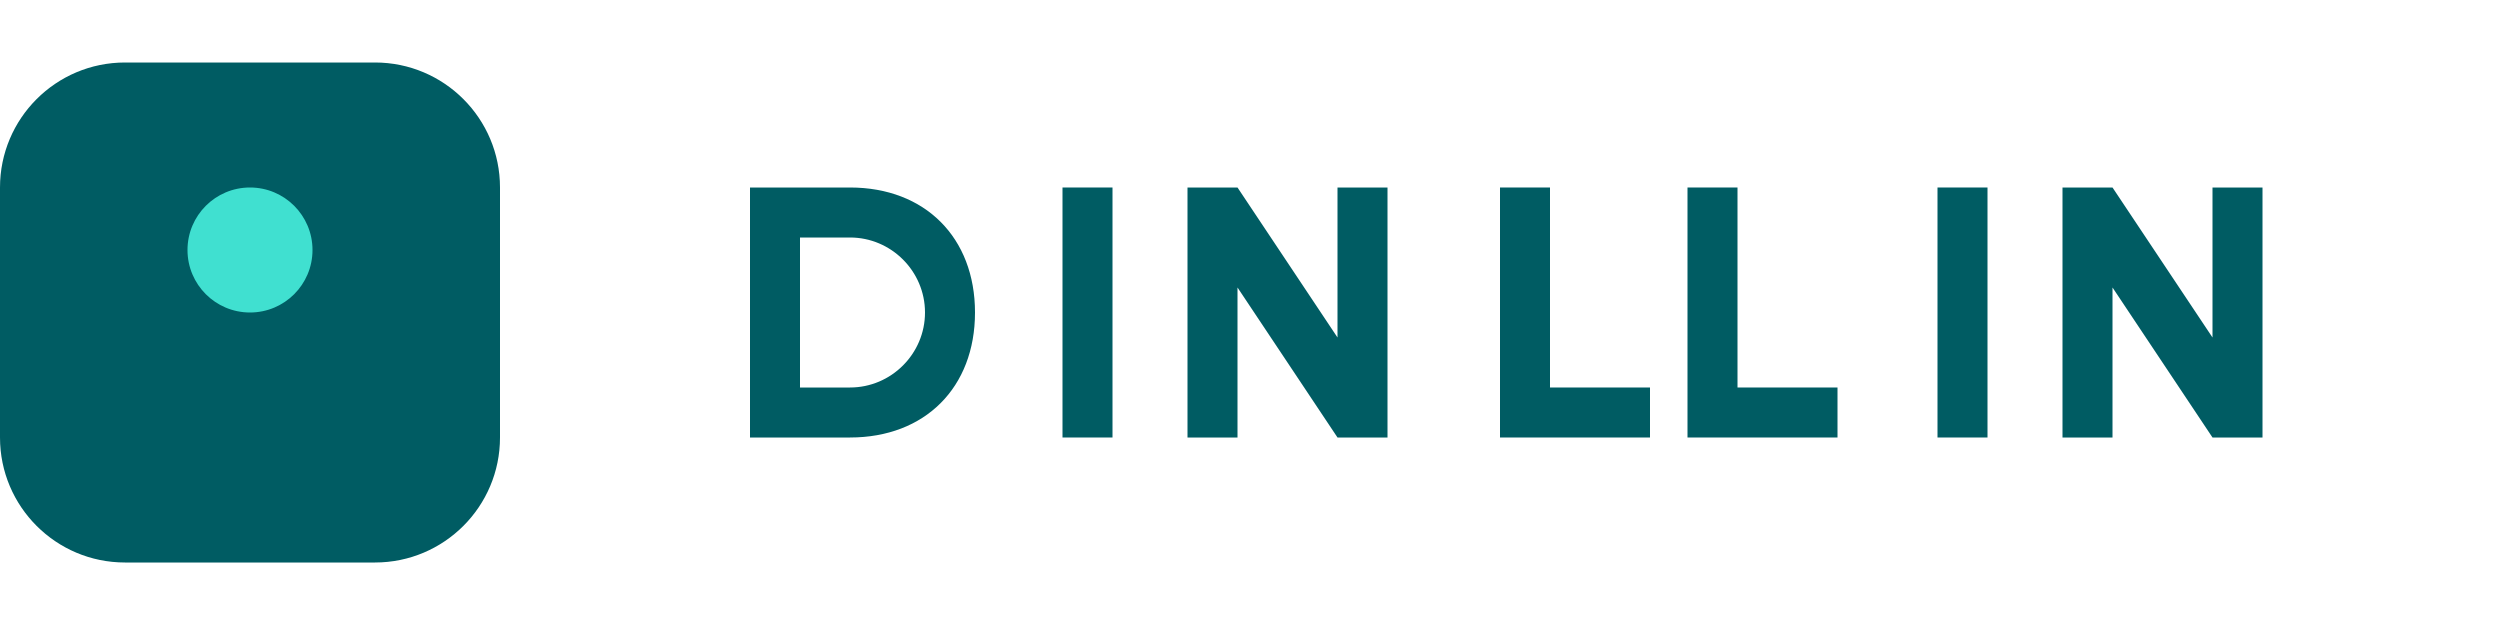
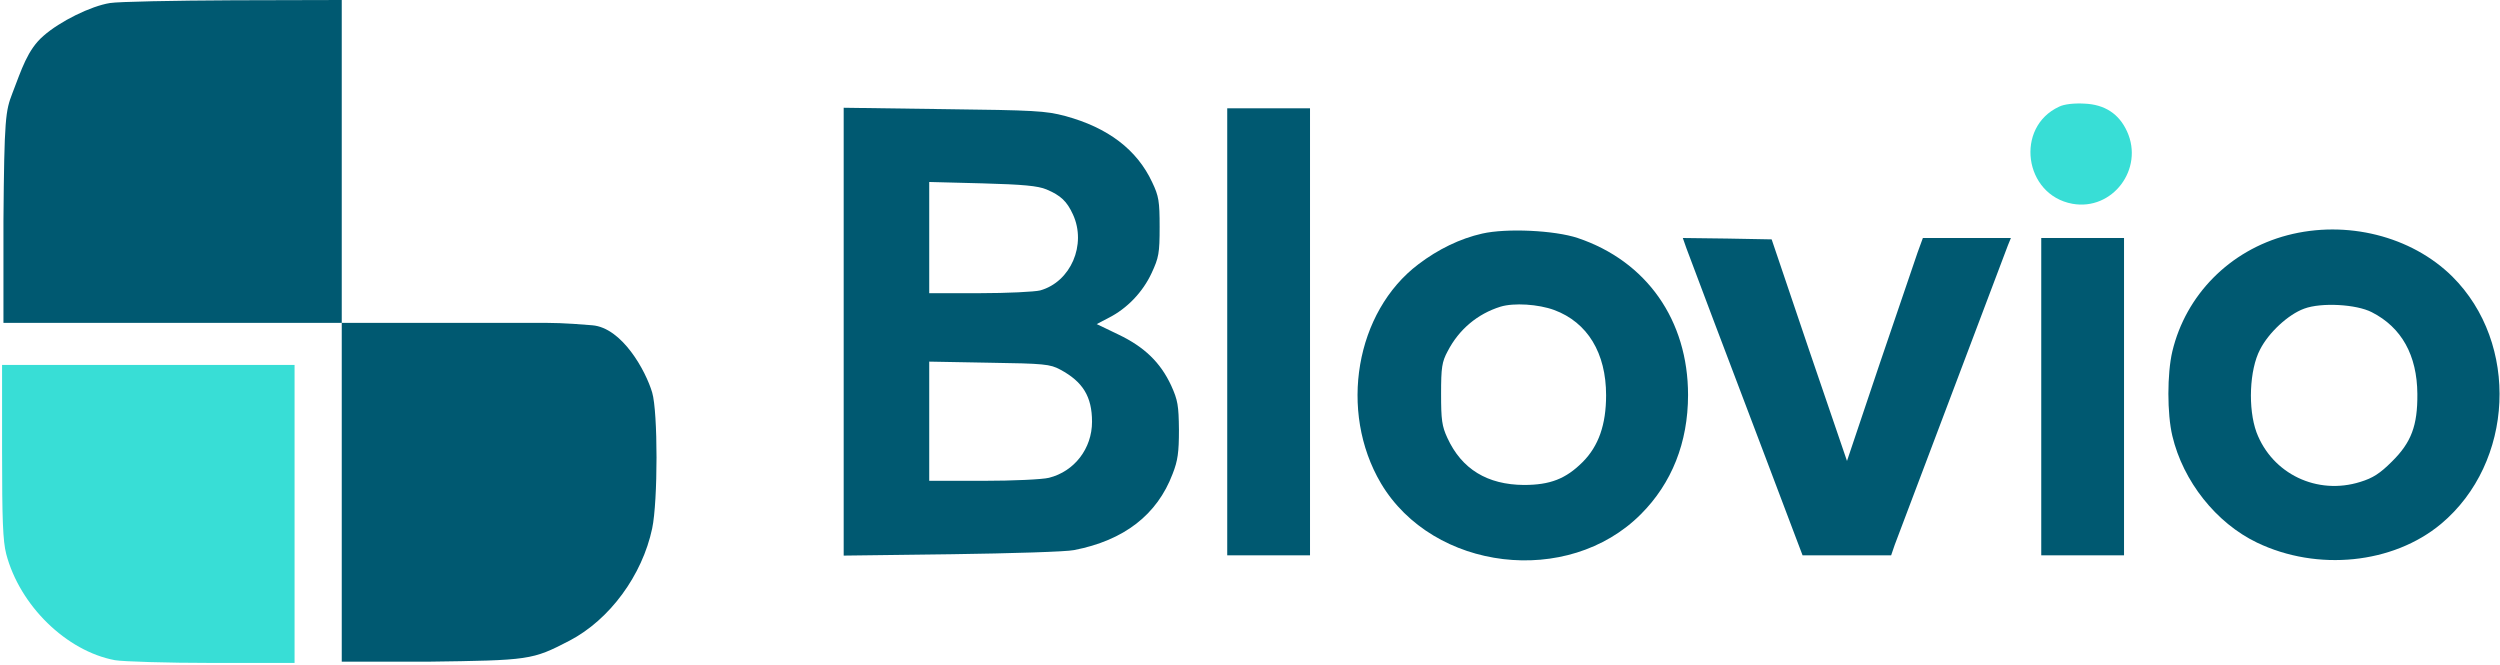
- <svg xmlns="http://www.w3.org/2000/svg" width="200" height="50" viewBox="0 0 200 50" fill="none">
-   <g transform="translate(0, 5)">
-     <path d="M10 0h20c5.523 0 10 4.477 10 10v20c0 5.523-4.477 10-10 10H10c-5.523 0-10-4.477-10-10V10C0 4.477 4.477 0 10 0z" fill="#005C63" />
-     <circle cx="20" cy="15" r="5" fill="#40E0D0" />
-   </g>
-   <path d="M60 35V15h8c6 0 10 4 10 10s-4 10-10 10h-8zm4-4h4c3.3 0 6-2.7 6-6s-2.7-6-6-6h-4v12z" fill="#005C63" />
-   <path d="M85 35V15h4v20h-4z" fill="#005C63" />
-   <path d="M95 35V15h4l8 12V15h4v20h-4l-8-12v12h-4z" fill="#005C63" />
-   <path d="M120 35V15h4v16h8v4h-12z" fill="#005C63" />
-   <path d="M135 35V15h4v16h8v4h-12z" fill="#005C63" />
-   <path d="M155 35V15h4v20h-4z" fill="#005C63" />
-   <path d="M165 35V15h4l8 12V15h4v20h-4l-8-12v12h-4z" fill="#005C63" />
+ <svg xmlns="http://www.w3.org/2000/svg" width="1208" height="321" viewBox="0 0 1208 321" fill="none">
+   <path d="M995 51.533C973.533 61.4 977.933 94.2 1001.4 98.467C1020.73 101.933 1036.07 81.667 1027.8 63.533C1023.93 55 1017 50.467 1007.13 50.067C1002.2 49.8 997.4 50.333 995 51.533Z" fill="#38DED6" />
+   <path d="M407.667 160.2V268.467L460.067 267.8C488.733 267.4 515.4 266.6 519 265.8C543.133 261.133 559.133 248.733 566.6 229C569.133 222.6 569.667 218.467 569.667 207.667C569.533 195.933 569.133 193.4 565.933 186.333C560.733 175.133 553 167.667 540.467 161.667L529.933 156.6L535.533 153.667C544.6 149.133 552.2 141.133 556.467 131.933C559.933 124.467 560.333 122.333 560.333 109.667C560.333 97.267 559.933 94.733 556.733 88.067C549.4 72.333 535.4 61.667 514.733 56.067C505.267 53.533 499.8 53.267 456.067 52.733L407.667 52.067V160.2ZM505.667 91.533C512.6 94.467 515.533 97.267 518.467 103.667C525.133 118.2 517.4 136.2 502.6 140.333C499.933 141 486.733 141.667 473.4 141.667H449V114.867V87.933L474.733 88.6C494.333 89.133 501.533 89.8 505.667 91.533ZM512.333 178.6C523.267 184.467 527.667 191.667 527.667 203.8C527.667 216.733 519.133 227.8 506.867 230.867C503.8 231.667 489.4 232.333 475.133 232.333H449V203.533V174.733L478.067 175.267C504.467 175.667 507.4 175.933 512.333 178.6Z" fill="#005971" />
+   <path d="M593 160.333V268.333H613H633V160.333V52.333H613H593V160.333Z" fill="#005971" />
+   <path d="M716.2 112.867C705.533 115.267 694.867 120.467 685.4 127.667C655 150.6 646.733 198.733 667.267 233.533C692.467 275.933 757.667 283.8 792.867 248.467C807.8 233.533 815.667 213.8 815.667 190.867C815.667 154.733 795.667 126.2 762.333 115C751.133 111.267 727.933 110.2 716.2 112.867ZM751 149.8C767.133 155.8 776.067 170.6 776.067 191C776.067 205.133 772.467 215.533 764.733 223.267C756.6 231.4 749 234.333 736.333 234.333C718.733 234.2 706.333 226.733 699.4 211.667C696.733 205.933 696.333 202.867 696.333 190.333C696.333 177.533 696.733 174.867 699.533 169.667C705 159.133 713.933 151.667 725 148.2C731.533 146.2 743.4 147 751 149.8Z" fill="#005971" />
+   <path d="M1105.27 113.667C1077.4 121 1056.2 142.467 1049.67 169.8C1047.13 180.6 1047.13 199.933 1049.67 210.6C1054.87 232.6 1070.87 252.733 1090.6 262.2C1119.8 276.2 1156.33 272.467 1179.53 253.133C1214.87 223.533 1217.53 165.933 1184.87 133.533C1165.13 114.067 1133.8 106.2 1105.27 113.667ZM1146.07 150.867C1160.47 158.2 1167.93 171.667 1168.07 190.333C1168.2 205.667 1165.13 213.8 1155.8 223C1150.07 228.733 1146.6 231 1140.47 232.867C1119.67 239.4 1097.93 229 1090.33 208.867C1086.2 197.533 1086.87 178.733 1092.07 168.867C1096.2 160.733 1105.67 151.933 1113.4 149.133C1121.67 146.067 1138.6 147 1146.07 150.867Z" fill="#005971" />
+   <path d="M814.867 119.933C815.933 122.733 821.8 138.467 828.067 155C834.333 171.533 845.267 200.333 852.333 219C859.4 237.667 866.467 256.467 868.067 260.6L871 268.333H892.333H913.8L915.533 263.267C917 259.267 965.267 131.667 970.2 118.6L971.667 115H950.333H929.133L926.6 121.933C925.267 125.8 917 150.067 908.2 175.933L892.467 222.733L874.2 169.267L856.067 115.667L834.6 115.267L813.133 115L814.867 119.933Z" fill="#005971" />
+   <path d="M986.333 191.667V268.333H1006.33H1026.33V191.667V115H1006.33H986.333V191.667Z" fill="#005971" />
+   <path d="M53.133 1.467C43.933 2.933 29 10.267 21 17.333C13.267 24 10.4 33.667 6 45C2.667 53.667 2.067 56.767 1.667 106.767L1.667 156H79H165.133C165.133 156 165.133 158 165.133 167.5C165.133 177 165.133 238.667 165.133 238.667V319.733L206.2 319.733C256.067 319.067 257.133 318.933 275.133 309.6C294.6 299.467 310.333 278 315.133 255.333C317.933 242 317.933 199.133 315.133 189.667C312.067 179.267 300.633 158.333 286.133 157.167C271.633 156 268.633 156 256.633 156C244.633 156 225.633 156 225.633 156H165.133V77.333V0L112.867 0.133C84.067 0.267 57.133 0.8 53.133 1.467Z" fill="#005971" />
+   <path d="M1 218.067C1 251.267 1.4 261.4 3 267.667C9.533 292.6 32.067 314.6 55.533 319C59.4 319.667 80.6 320.333 102.467 320.333H142.333V248.333V176.333H71.667H1V218.067Z" fill="#38DED6" />
</svg>
